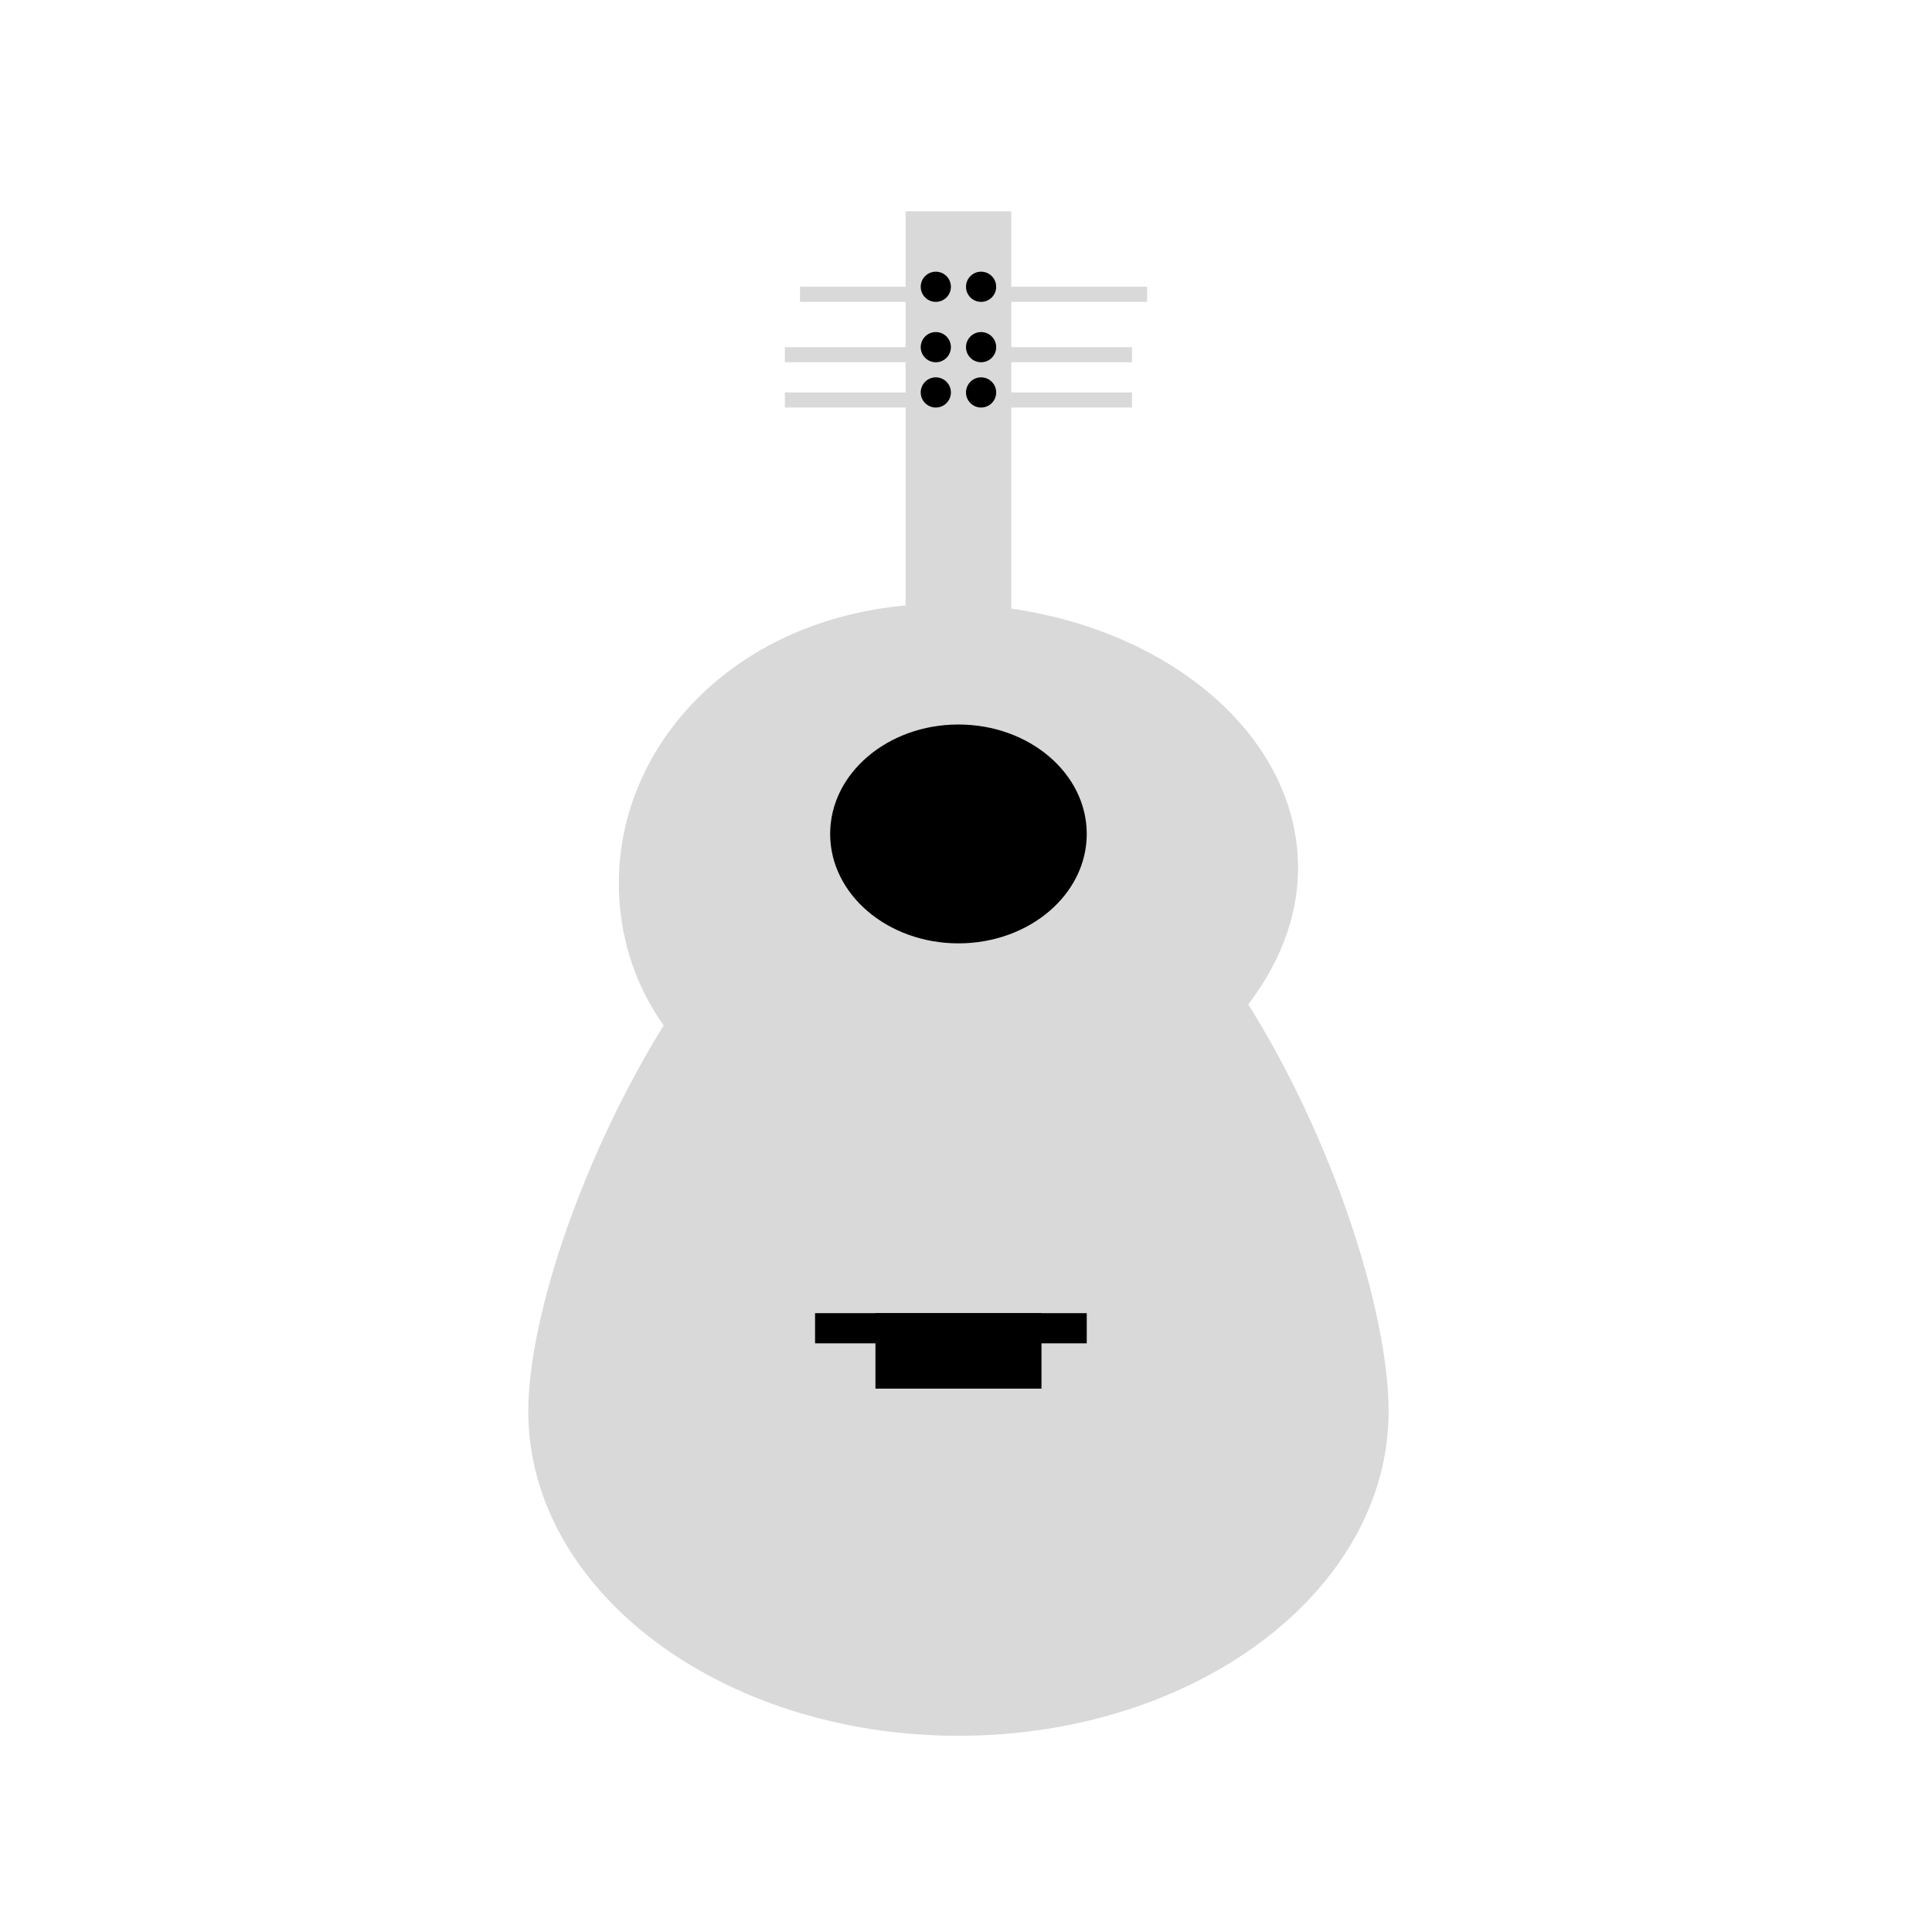
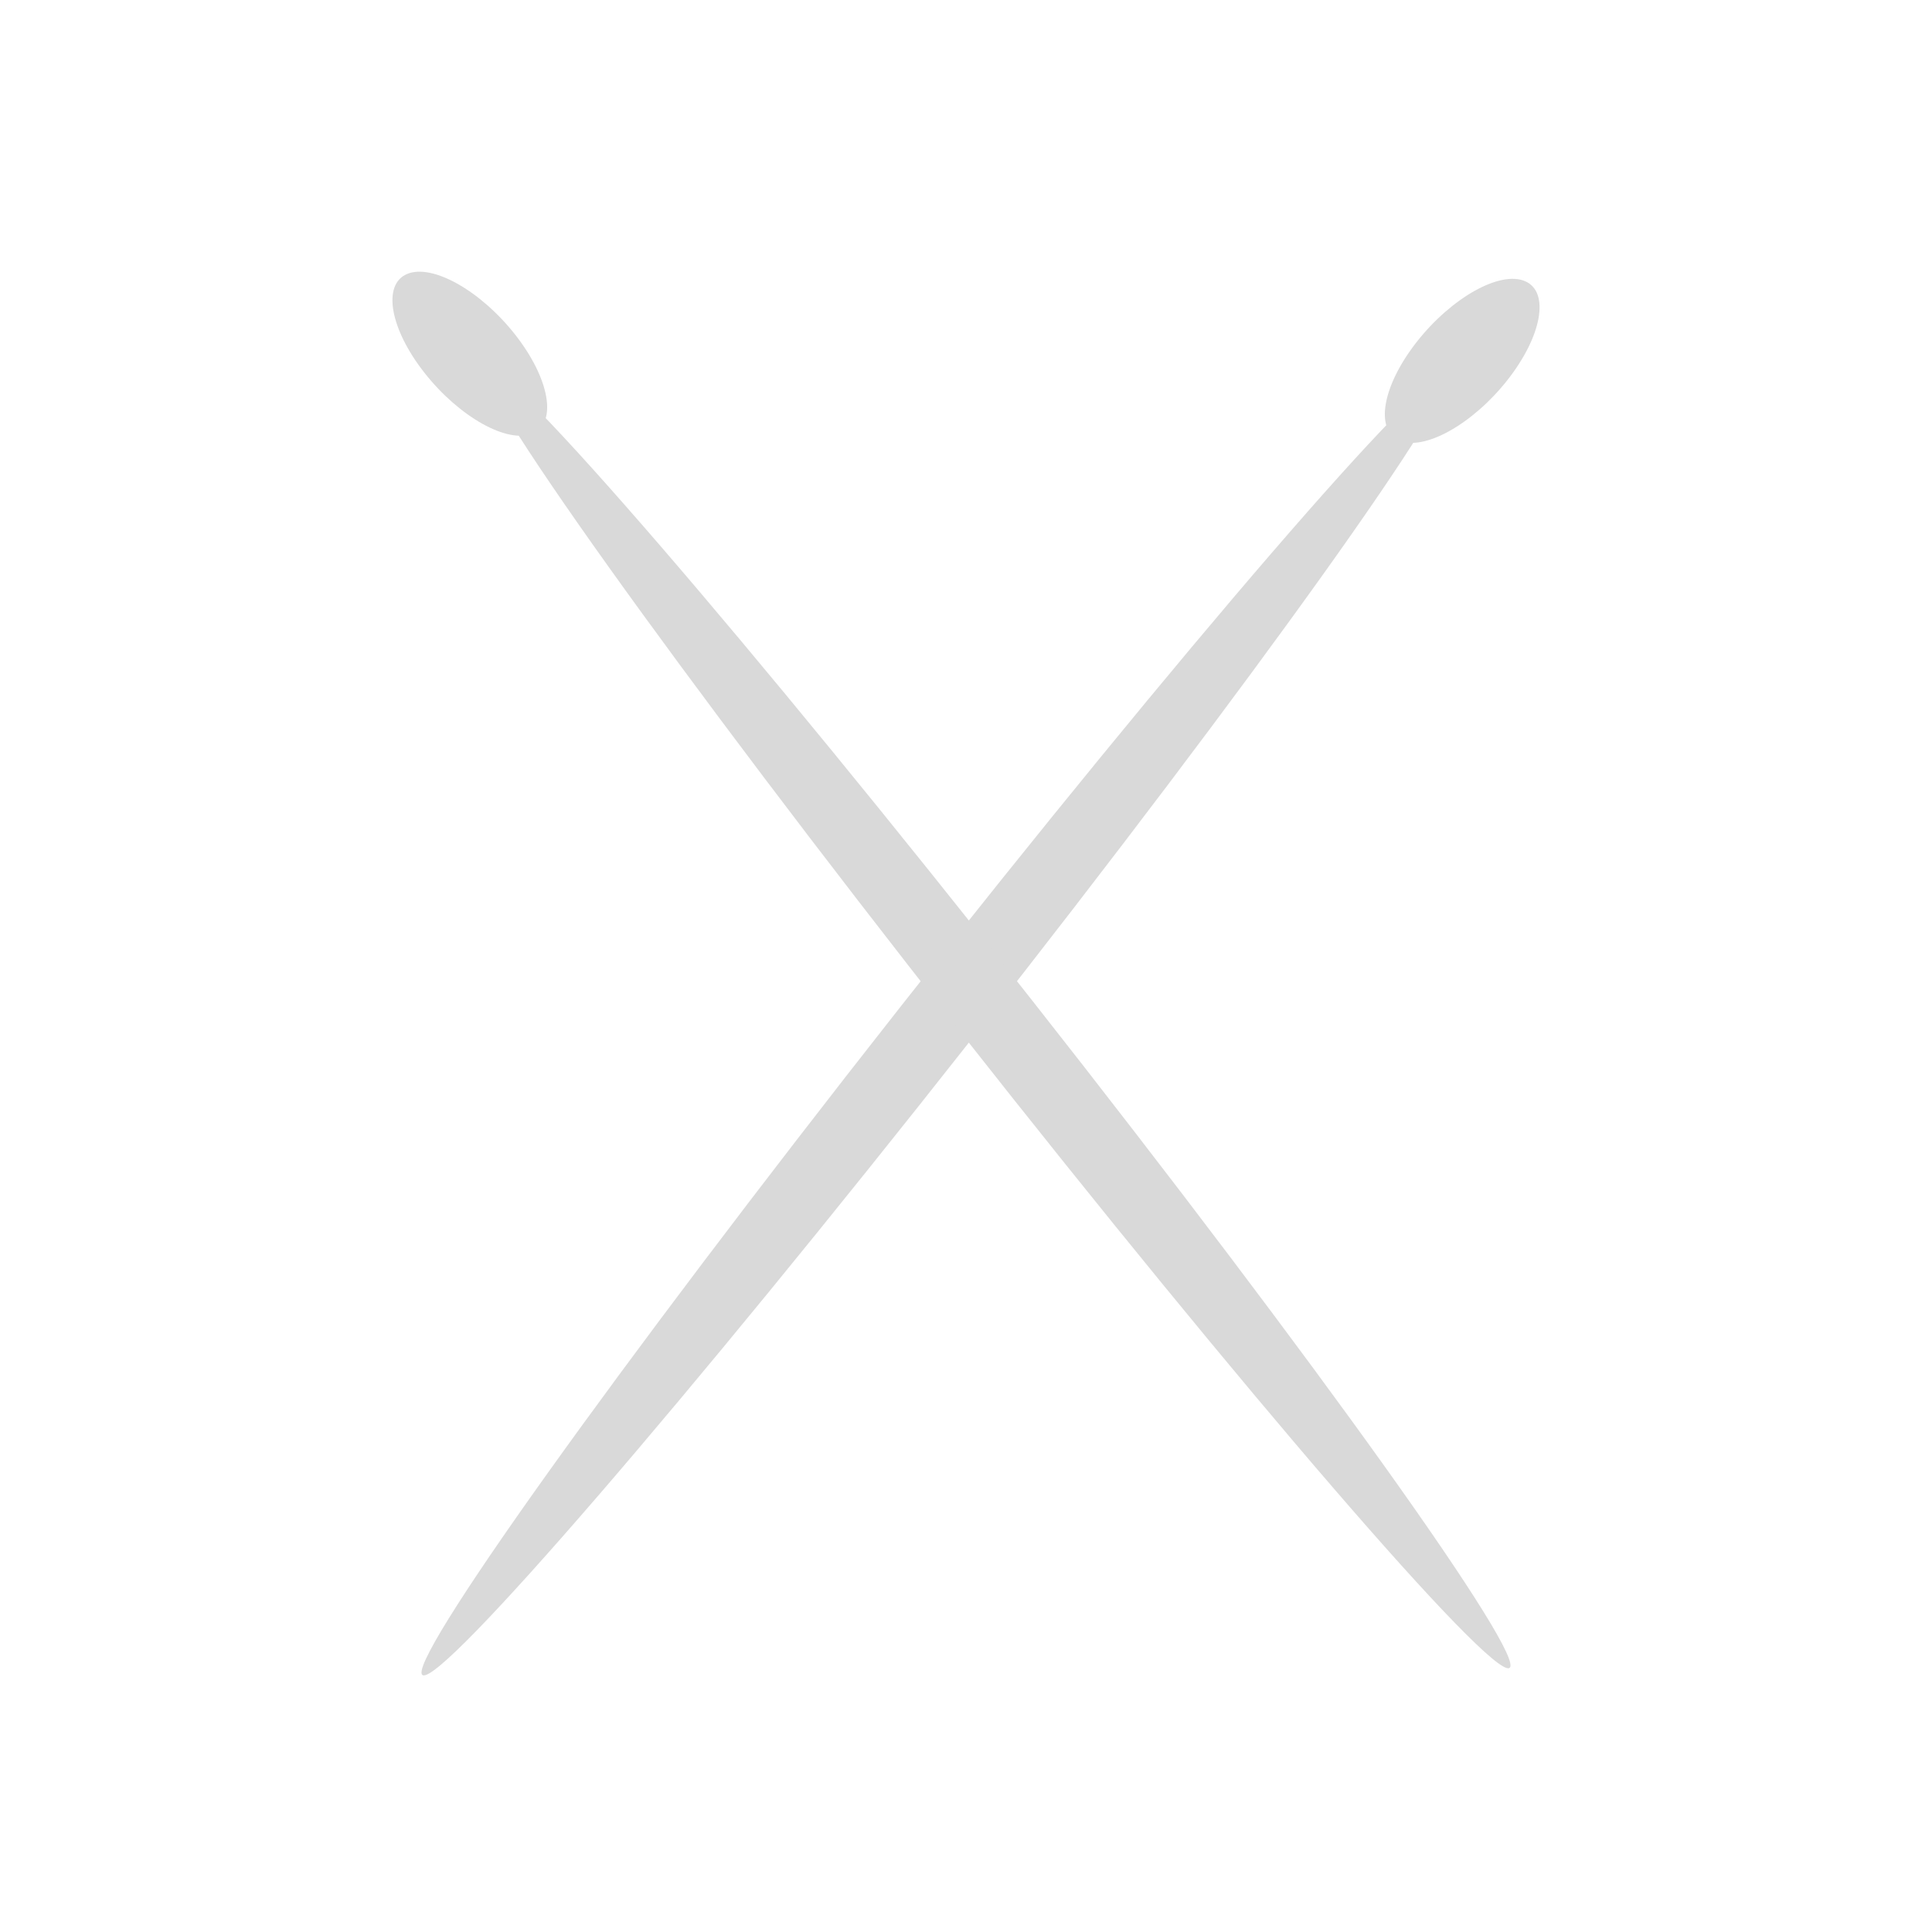
<svg xmlns="http://www.w3.org/2000/svg" width="128" height="128" viewBox="0 0 128 128" fill="none">
-   <path d="M92 93.5C92 105.374 79.24 115 63.5 115C47.76 115 35 105.374 35 93.5C35 81.626 48.26 52.5 64 52.5C79.74 52.5 92 81.626 92 93.5Z" fill="#D9D9D9" />
-   <path d="M86 57.5C86 67.165 74.979 76 62 76C49.021 76 41 68.165 41 58.5C41 48.835 49.521 40 62.5 40C75.479 40 86 47.835 86 57.5Z" fill="#D9D9D9" />
-   <rect x="60" y="14" width="7" height="31" fill="#D9D9D9" />
-   <rect x="52" y="23" width="23" height="1" fill="#D9D9D9" />
-   <rect x="53" y="19" width="23" height="1" fill="#D9D9D9" />
-   <rect x="52" y="26" width="23" height="1" fill="#D9D9D9" />
-   <path d="M72 55.25C72 59.254 68.194 62.5 63.5 62.5C58.806 62.5 55 59.254 55 55.25C55 51.246 58.806 48 63.5 48C68.194 48 72 51.246 72 55.25Z" fill="black" />
-   <rect x="54" y="87" width="18" height="2" fill="black" />
-   <rect x="58" y="87" width="11" height="5" fill="black" />
-   <circle cx="65" cy="23" r="1" fill="black" />
-   <circle cx="62" cy="26" r="1" fill="black" />
-   <circle cx="65" cy="26" r="1" fill="black" />
-   <circle cx="62" cy="23" r="1" fill="black" />
-   <circle cx="65" cy="19" r="1" fill="black" />
-   <circle cx="62" cy="19" r="1" fill="black" />
+   <path d="M59.553 66.835C78.298 43.012 94.568 24.154 95.894 24.715C97.219 25.277 83.097 45.045 64.352 68.868C45.607 92.692 29.337 111.549 28.012 110.988C26.687 110.426 40.809 90.659 59.553 66.835Z" fill="#D9D9D9" />
+   <path d="M93.875 22.636C96.17 19.719 99.374 17.923 101.03 18.625C102.687 19.326 102.169 22.26 99.874 25.177C97.578 28.095 94.375 29.89 92.718 29.189C91.062 28.487 91.58 25.553 93.875 22.636Z" fill="#D9D9D9" />
+   <path d="M68.447 66.362C49.702 42.539 33.432 23.681 32.106 24.243C30.781 24.804 44.903 44.572 63.648 68.395C82.393 92.219 98.663 111.076 99.988 110.515C101.313 109.954 87.192 90.186 68.447 66.362Z" fill="#D9D9D9" />
+   <path d="M34.125 22.163C31.83 19.246 28.626 17.45 26.97 18.152C25.313 18.854 25.831 21.787 28.126 24.705C30.422 27.622 33.625 29.418 35.282 28.716C36.938 28.014 36.42 25.08 34.125 22.163Z" fill="#D9D9D9" />
</svg>
